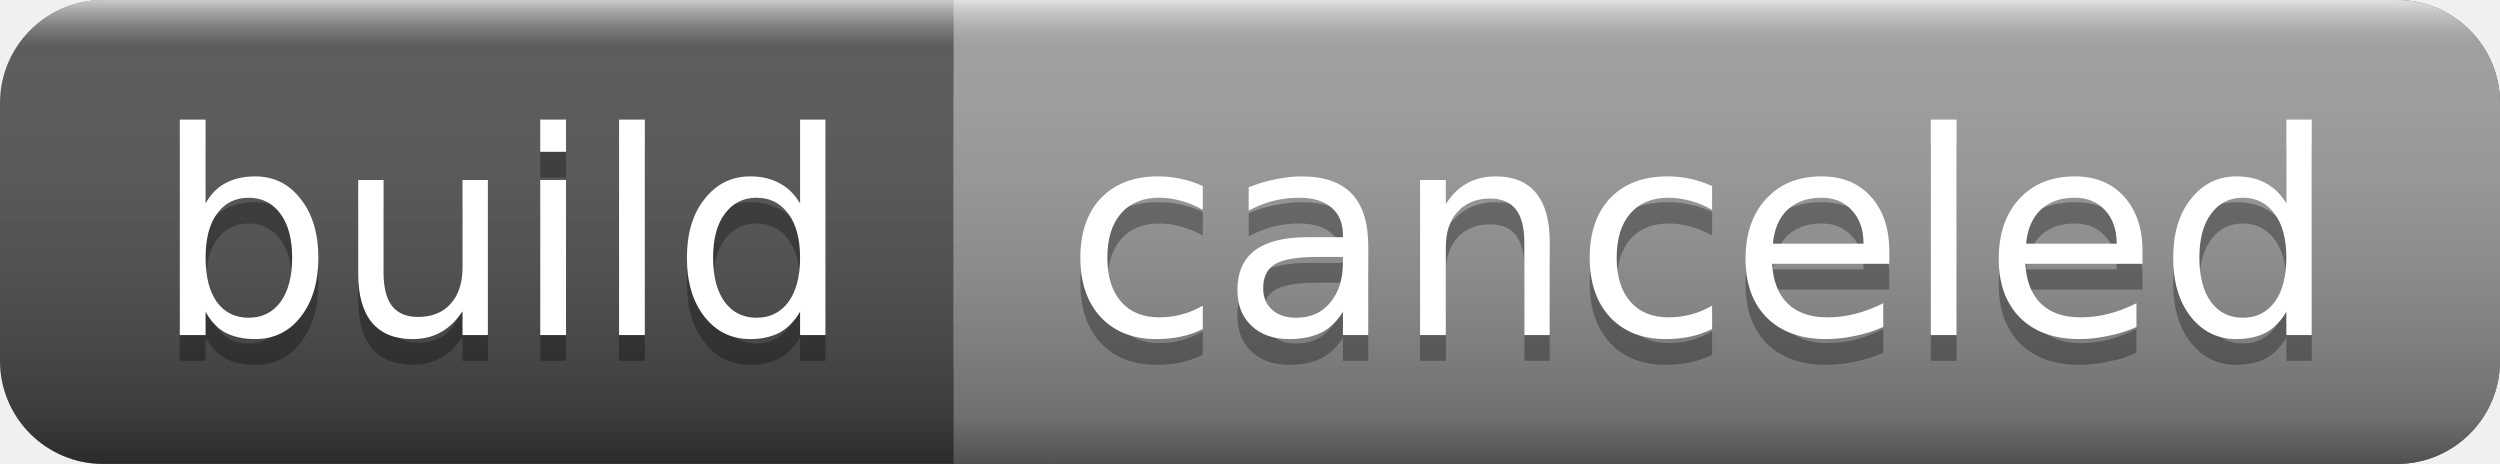
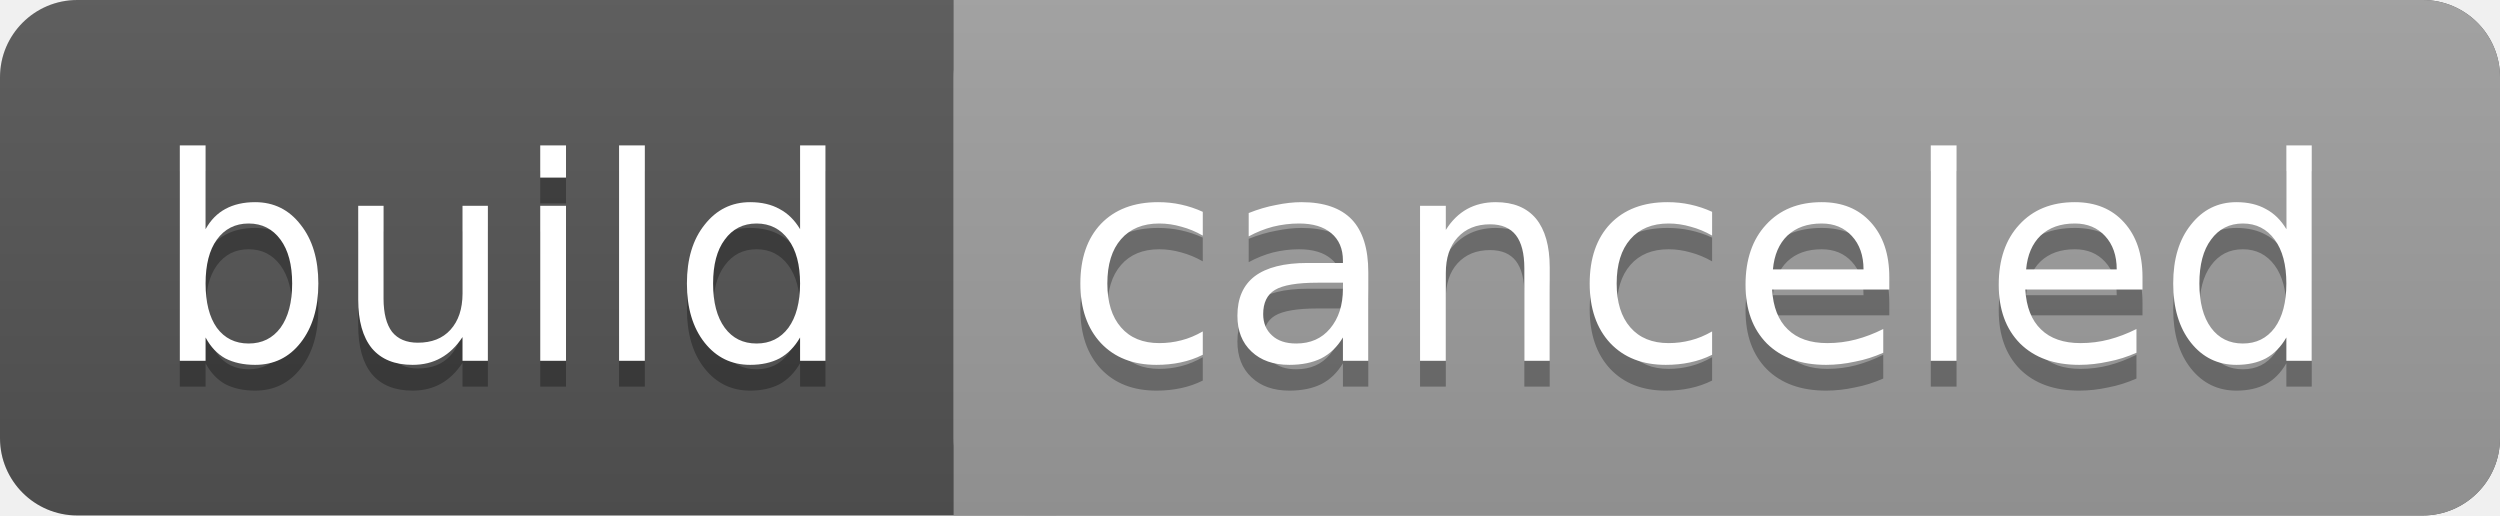
- <svg xmlns="http://www.w3.org/2000/svg" width="97" height="18">
+ <svg xmlns="http://www.w3.org/2000/svg" width="97" height="20">
  <linearGradient id="a" x2="0" y2="100%">
-     <stop offset="0" stop-color="#fff" stop-opacity=".7" />
-     <stop offset=".1" stop-color="#aaa" stop-opacity=".1" />
-     <stop offset=".9" stop-opacity=".3" />
-     <stop offset="1" stop-opacity=".5" />
+     <stop offset="0" stop-color="#bbb" stop-opacity=".1" />
+     <stop offset="1" stop-opacity=".1" />
  </linearGradient>
-   <rect rx="4" width="97" height="18" fill="#555" />
-   <rect rx="4" x="37" width="60" height="18" fill="#9f9f9f" />
-   <path fill="#9f9f9f" d="M37 0h4v18h-4z" />
-   <rect rx="4" width="97" height="18" fill="url(#a)" />
+   <rect rx="3" width="97" height="20" fill="#555" />
+   <rect rx="3" x="37" width="60" height="20" fill="#9f9f9f" />
+   <path fill="#9f9f9f" d="M37 0h4v20h-4z" />
+   <rect rx="3" width="97" height="20" fill="url(#a)" />
  <g fill="#fff" text-anchor="middle" font-family="DejaVu Sans,Verdana,Geneva,sans-serif" font-size="11">
-     <text x="19.5" y="14" fill="#010101" fill-opacity=".3">build</text>
-     <text x="19.5" y="13">build</text>
-     <text x="66" y="14" fill="#010101" fill-opacity=".3">canceled</text>
-     <text x="66" y="13">canceled</text>
+     <text x="19.5" y="15" fill="#010101" fill-opacity=".3">build</text>
+     <text x="19.5" y="14">build</text>
+     <text x="66" y="15" fill="#010101" fill-opacity=".3">canceled</text>
+     <text x="66" y="14">canceled</text>
  </g>
</svg>
